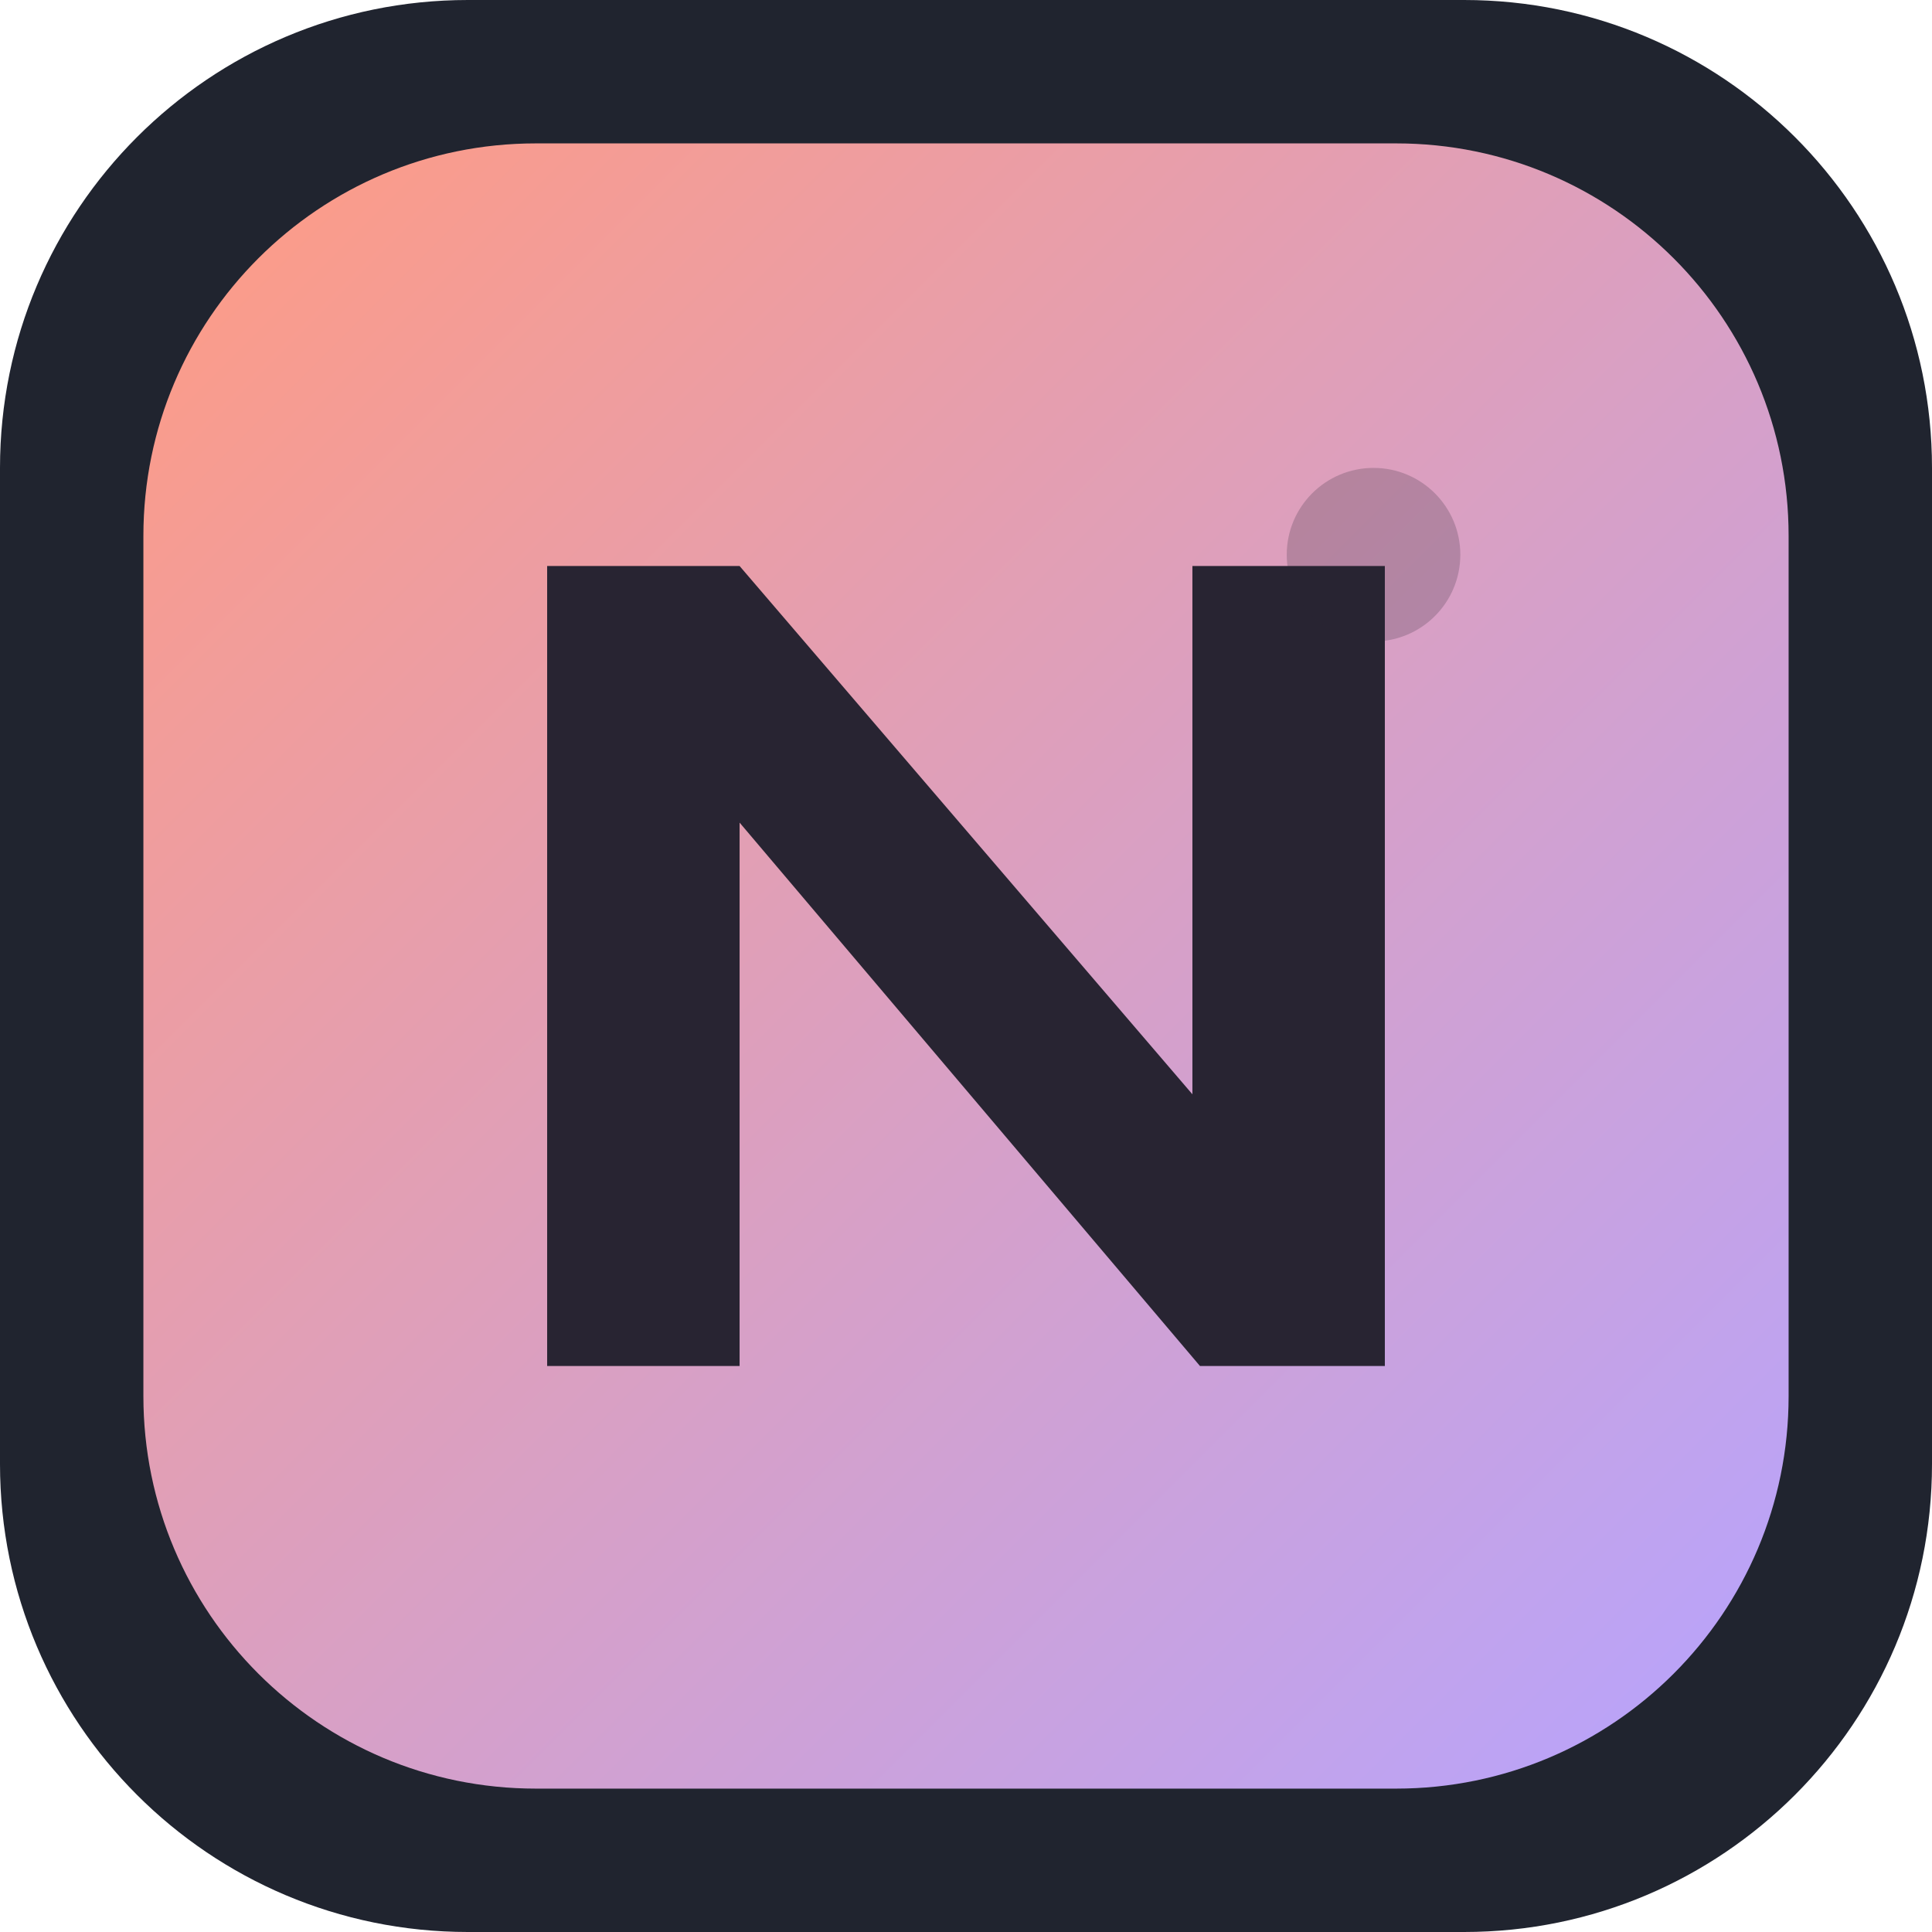
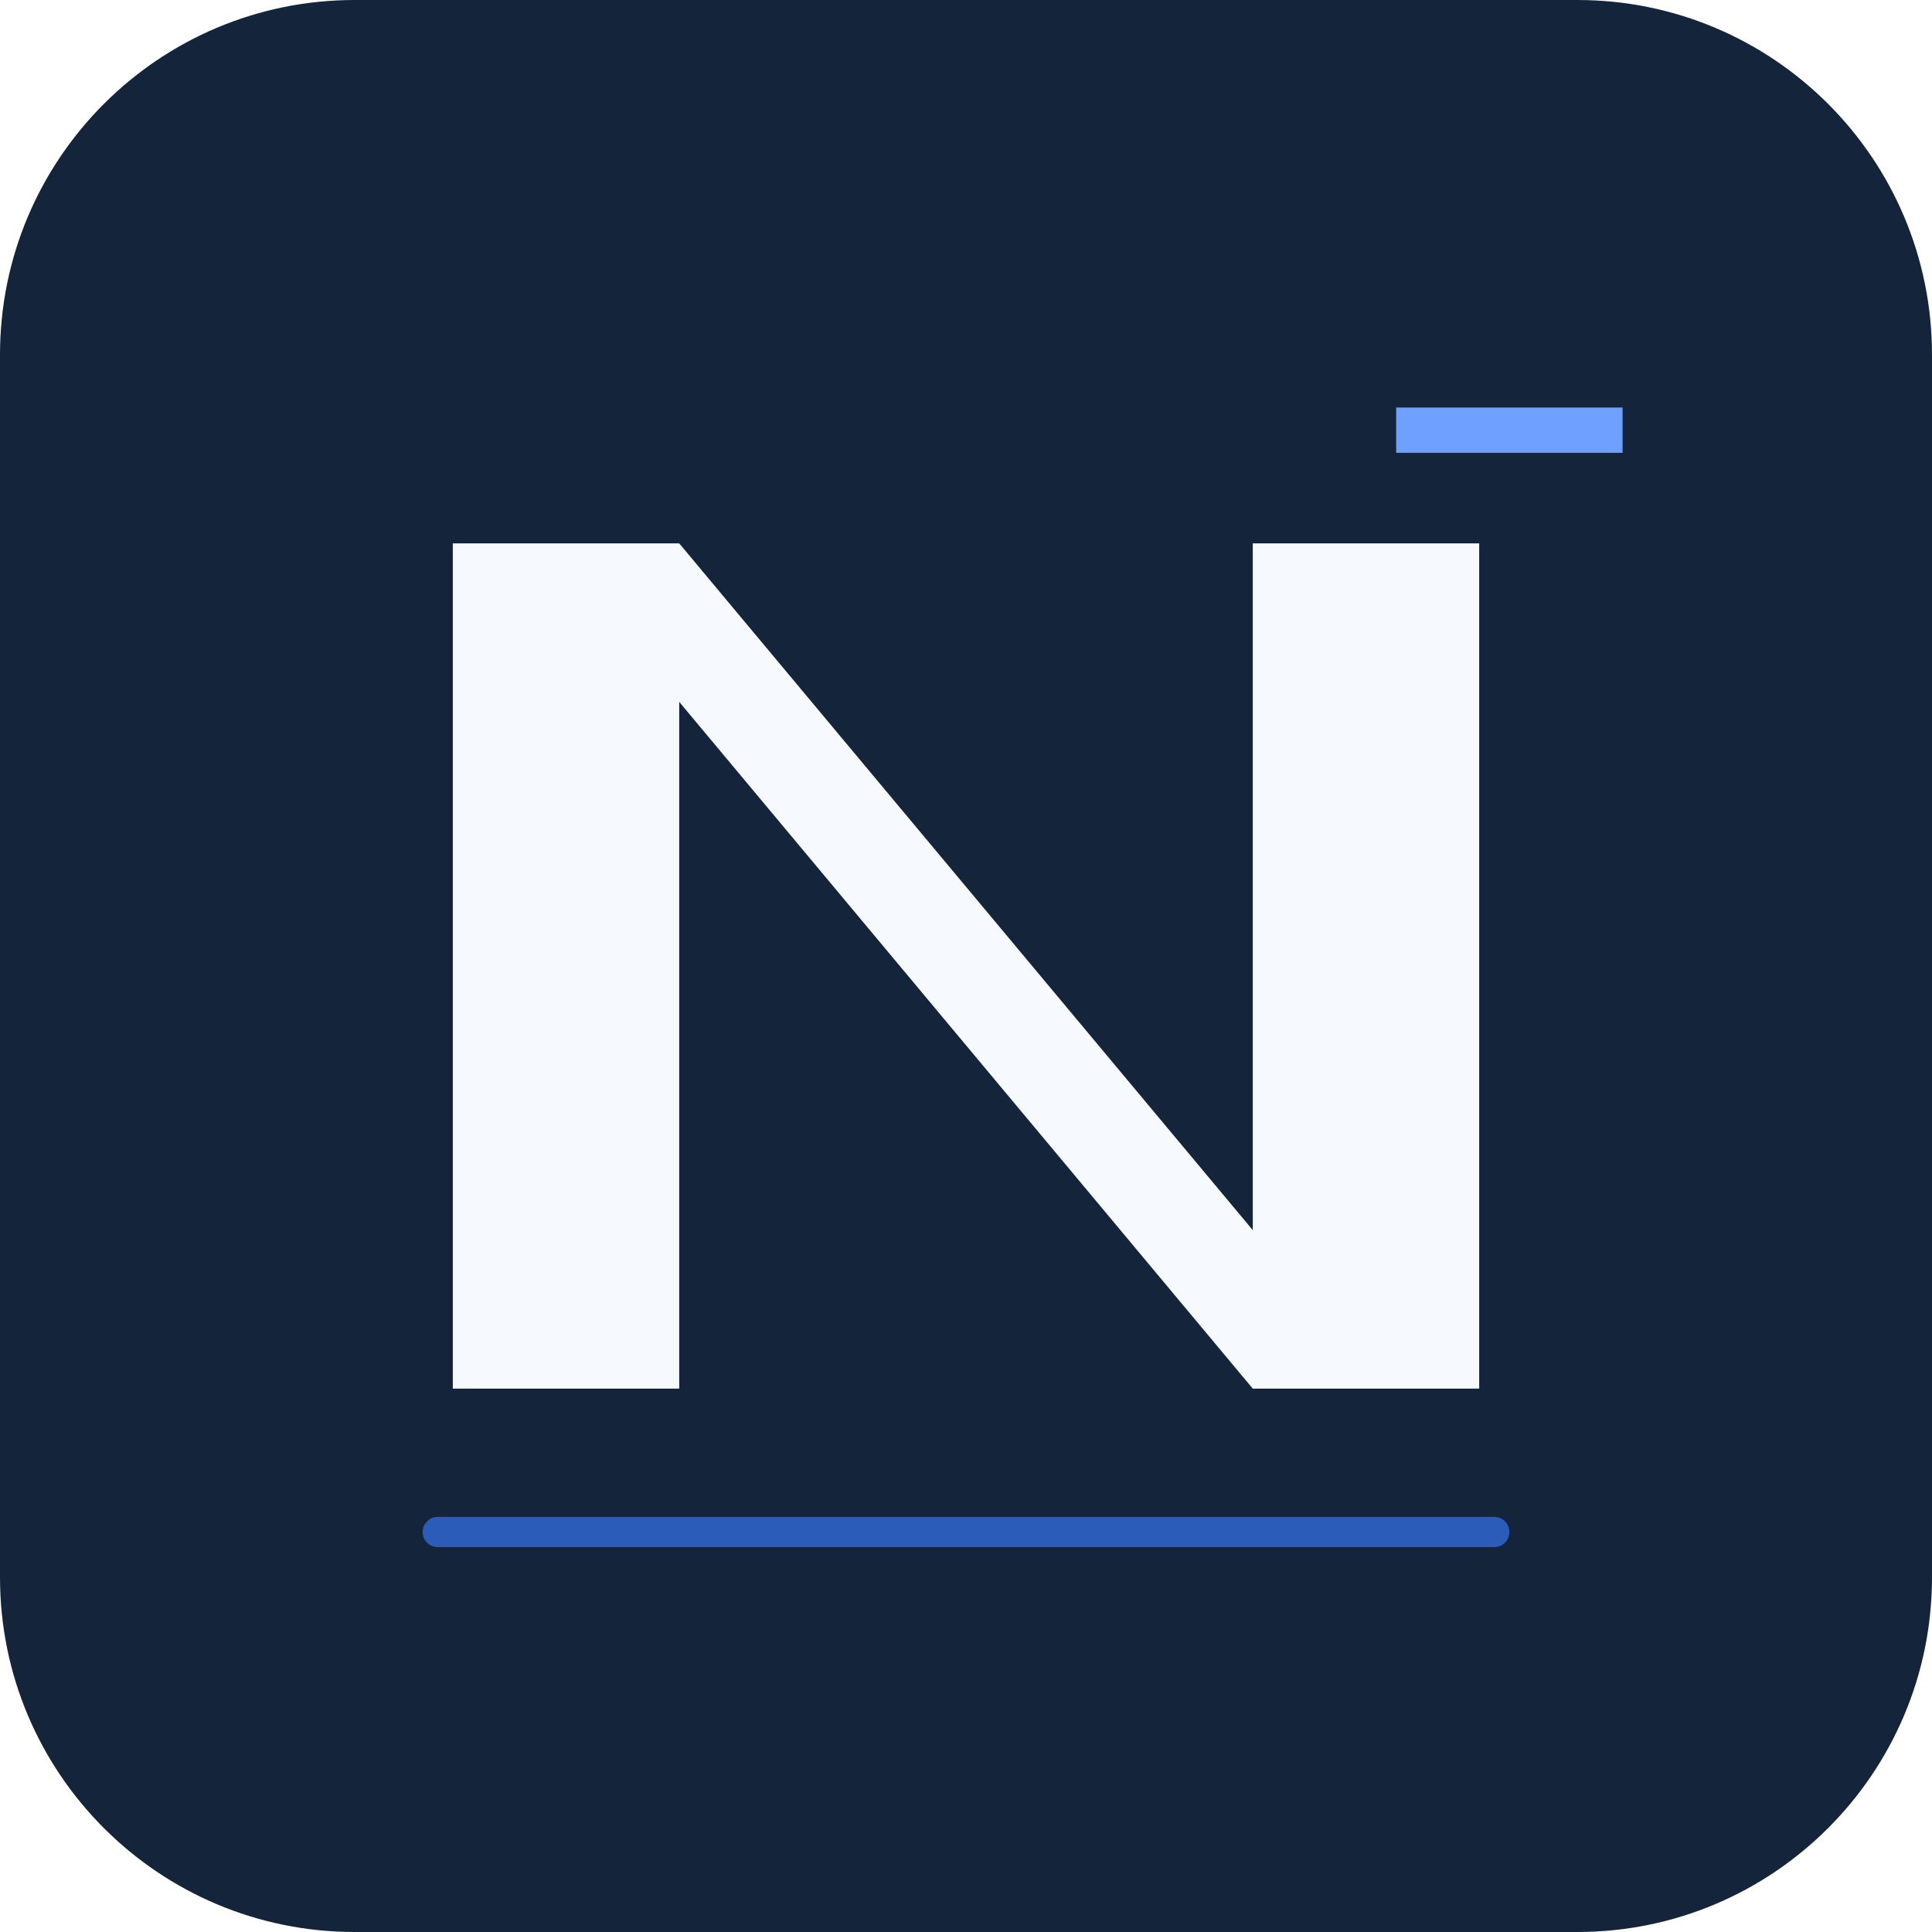
<svg xmlns="http://www.w3.org/2000/svg" viewBox="0 0 512 512">
-   <defs>
-     <linearGradient id="g" x1="0" y1="0" x2="1" y2="1">
-       <stop stop-color="#ff9b83" />
-       <stop offset="1" stop-color="#b6a4ff" />
-     </linearGradient>
-   </defs>
-   <rect width="512" height="512" rx="124" fill="#20242f" />
-   <rect x="38" y="38" width="436" height="436" rx="104" fill="url(#g)" />
-   <path d="M145 362V150h51l120 140V150h51v212h-49L196 218v144z" fill="#282432" />
-   <circle cx="364" cy="147" r="23" fill="#282432" opacity=".22" />
+   <rect width="512" height="512" rx="94" fill="#14253B" />
+   <path d="M120 368V144h60l152 182V144h60v224h-60L180 186v182z" fill="#F6F9FD" />
+   <path d="M370 108h60v12h-60z" fill="#70A0FF" />
+   <rect x="112" y="402" width="288" height="8" rx="4" fill="#2E62C8" opacity=".9" />
</svg>
